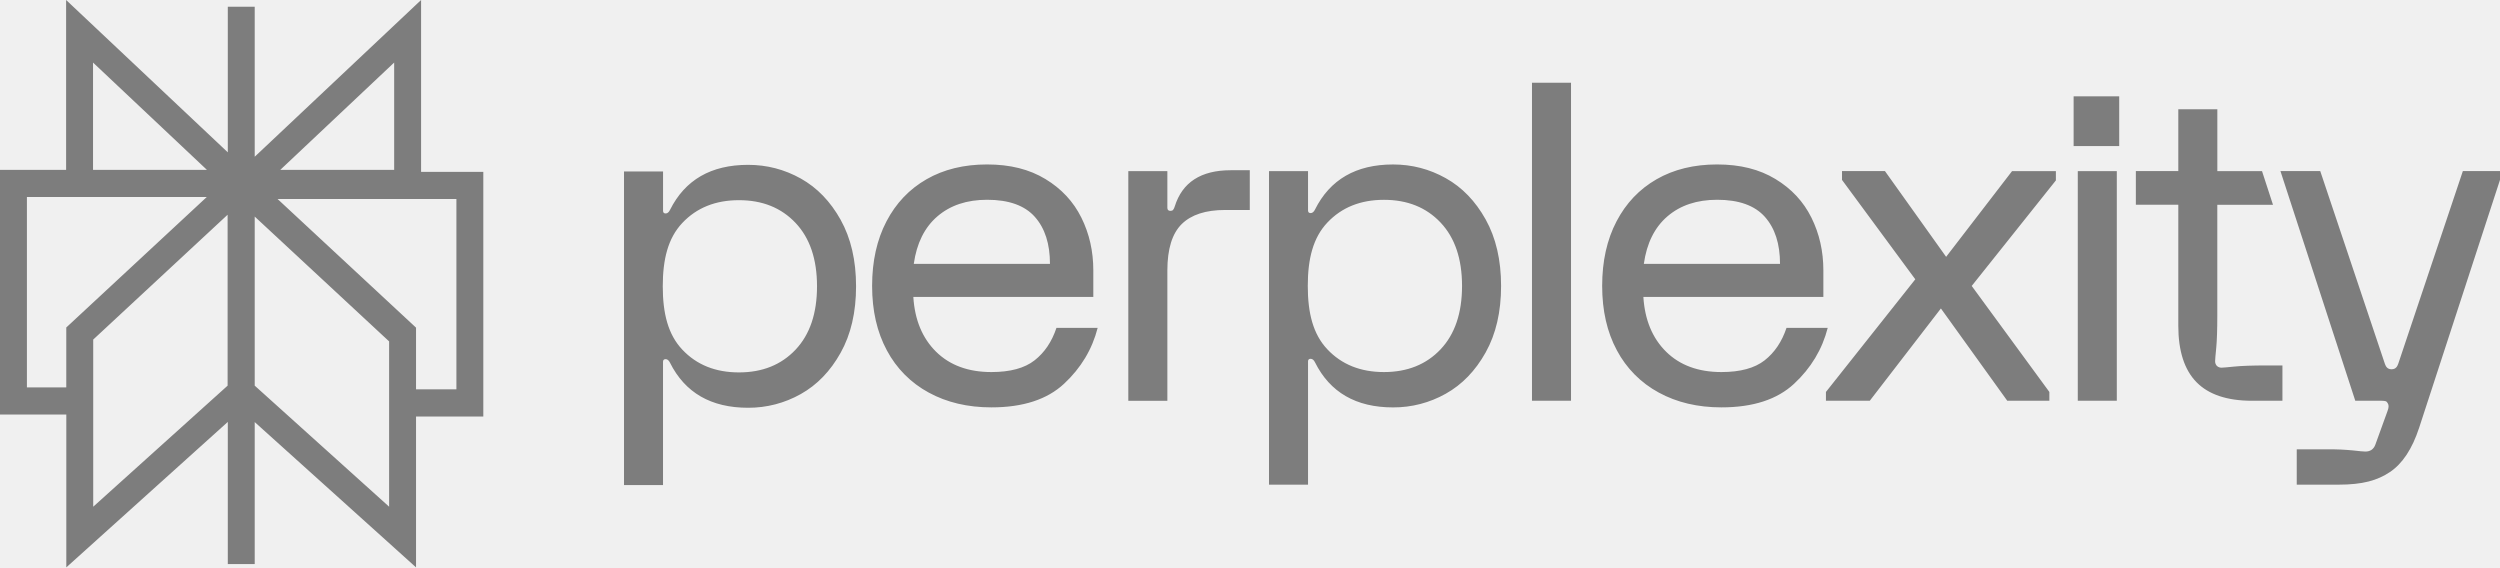
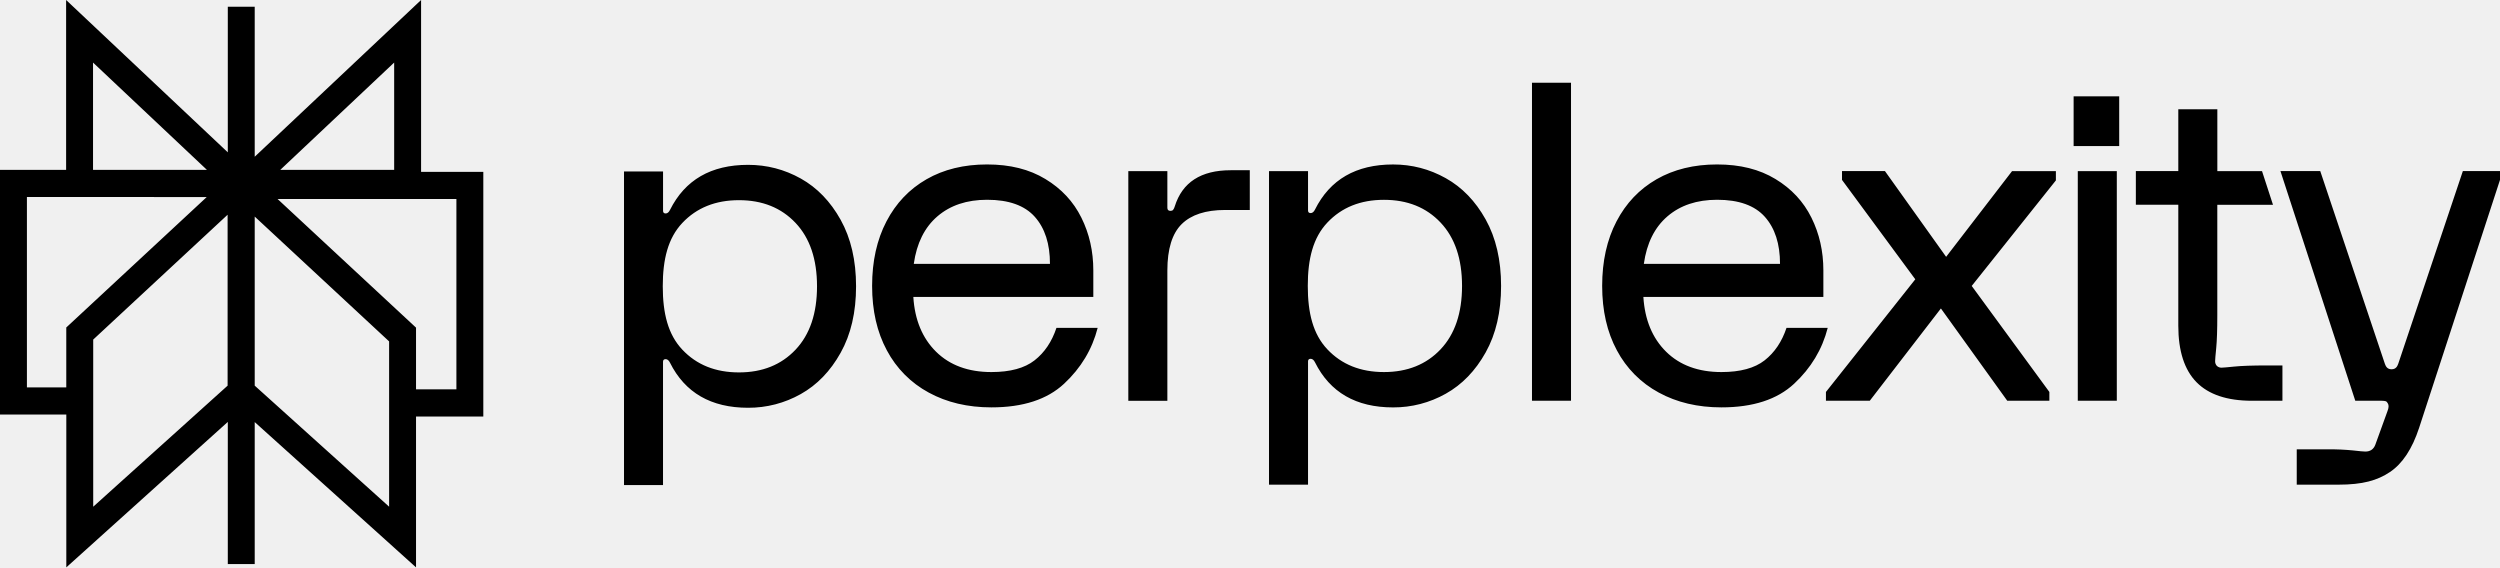
<svg xmlns="http://www.w3.org/2000/svg" width="141" height="32" viewBox="0 0 141 32" fill="none">
-   <path d="M69.41 9.601H70.488V11.843H69.093C68 11.843 67.186 12.109 66.647 12.64C66.109 13.172 65.839 14.044 65.839 15.257V22.605H63.637V9.651H65.839V11.718C65.839 11.834 65.897 11.893 66.011 11.893C66.075 11.893 66.124 11.877 66.158 11.843C66.204 11.784 66.237 11.716 66.256 11.643C66.68 10.283 67.732 9.601 69.412 9.601H69.41ZM83.792 12.378C84.37 13.416 84.661 14.666 84.661 16.128C84.661 17.588 84.372 18.838 83.792 19.876C83.212 20.914 82.463 21.69 81.541 22.206C80.634 22.717 79.61 22.983 78.569 22.978C76.481 22.978 75.013 22.131 74.166 20.436C74.101 20.304 74.018 20.236 73.92 20.236C73.822 20.236 73.773 20.286 73.773 20.386V27.337H71.572V9.651H73.773V11.868C73.773 11.968 73.823 12.018 73.92 12.018C74.018 12.018 74.1 11.952 74.166 11.818C75.013 10.124 76.481 9.276 78.569 9.276C79.629 9.276 80.619 9.533 81.541 10.049C82.463 10.564 83.212 11.339 83.792 12.378ZM82.459 16.128C82.459 14.598 82.056 13.408 81.249 12.553C80.441 11.698 79.379 11.27 78.056 11.27C76.733 11.27 75.67 11.698 74.863 12.553C74.055 13.409 73.759 14.6 73.759 16.127C73.759 17.654 74.055 18.847 74.863 19.702C75.67 20.558 76.735 20.984 78.056 20.984C79.376 20.984 80.441 20.556 81.249 19.702C82.056 18.847 82.459 17.655 82.459 16.128ZM47.413 12.398C47.991 13.436 48.282 14.686 48.282 16.147C48.282 17.607 47.993 18.857 47.412 19.896C46.833 20.934 46.083 21.71 45.162 22.226C44.255 22.737 43.231 23.003 42.19 22.998C40.102 22.998 38.634 22.15 37.787 20.456C37.722 20.324 37.64 20.256 37.542 20.256C37.443 20.256 37.394 20.306 37.394 20.406V27.356H35.194V9.672H37.396V11.889C37.396 11.989 37.445 12.039 37.543 12.039C37.641 12.039 37.722 11.972 37.788 11.839C38.636 10.144 40.104 9.297 42.192 9.297C43.252 9.297 44.242 9.554 45.164 10.069C46.085 10.585 46.835 11.361 47.414 12.399L47.413 12.398ZM46.08 16.147C46.08 14.618 45.677 13.427 44.87 12.573C44.062 11.718 43 11.29 41.677 11.29C40.355 11.29 39.291 11.718 38.484 12.573C37.676 13.429 37.38 14.62 37.38 16.147C37.38 17.674 37.676 18.867 38.484 19.721C39.291 20.577 40.354 21.004 41.677 21.004C42.999 21.004 44.062 20.576 44.87 19.721C45.677 18.867 46.08 17.674 46.08 16.147ZM59.584 18.492H61.908C61.598 19.705 60.966 20.756 60.013 21.644C59.059 22.532 57.693 22.976 55.915 22.976C54.577 22.976 53.4 22.698 52.38 22.141C51.375 21.599 50.554 20.771 50.02 19.762C49.464 18.733 49.187 17.52 49.187 16.125C49.187 14.731 49.457 13.518 49.995 12.489C50.532 11.459 51.287 10.666 52.258 10.109C53.228 9.553 54.365 9.275 55.67 9.275C56.975 9.275 58.055 9.549 58.96 10.097C59.866 10.644 60.542 11.372 60.99 12.277C61.44 13.182 61.663 14.174 61.663 15.253V16.748H51.512C51.592 18.043 52.022 19.074 52.795 19.838C53.57 20.6 54.61 20.984 55.915 20.984C56.975 20.984 57.787 20.764 58.349 20.324C58.912 19.884 59.323 19.274 59.584 18.492ZM51.536 14.881H59.218C59.218 13.751 58.933 12.867 58.362 12.227C57.791 11.588 56.894 11.267 55.672 11.267C54.53 11.267 53.596 11.579 52.871 12.201C52.146 12.824 51.701 13.718 51.538 14.879L51.536 14.881ZM86.404 22.603H88.605V4.668H86.404V22.605V22.603ZM116.952 8.237H119.523V5.433H116.952V8.237ZM126.023 20.674C125.623 20.714 125.382 20.736 125.301 20.736C125.252 20.739 125.202 20.731 125.156 20.714C125.109 20.697 125.067 20.67 125.031 20.636C124.997 20.599 124.971 20.556 124.954 20.508C124.938 20.461 124.93 20.411 124.933 20.361C124.933 20.279 124.954 20.033 124.995 19.627C125.035 19.22 125.056 18.592 125.056 17.747V11.549H128.196L127.578 9.651H125.058V6.162H122.856V9.649H120.462V11.547H122.856V18.367C122.856 19.796 123.199 20.859 123.884 21.557C124.569 22.254 125.613 22.603 127.016 22.603H128.729V20.611H127.872C127.04 20.611 126.424 20.633 126.025 20.674H126.023ZM138.905 9.649L135.26 20.519C135.211 20.652 135.134 20.827 134.884 20.827C134.633 20.827 134.556 20.652 134.507 20.518L130.862 9.649H128.617L132.838 22.603H134.33C134.428 22.603 134.502 22.613 134.551 22.628C134.6 22.644 134.64 22.685 134.674 22.753C134.738 22.853 134.729 23.003 134.649 23.201L133.964 25.093C133.866 25.343 133.679 25.468 133.402 25.468C133.304 25.468 133.076 25.446 132.717 25.405C132.254 25.359 131.788 25.338 131.323 25.343H129.536V27.335H131.885C133.255 27.335 134.08 27.098 134.789 26.625C135.498 26.153 136.049 25.318 136.441 24.121L141 10.145V9.647H138.905V9.649ZM109.76 14.483L106.311 9.649H103.889V10.147L108.022 15.753L102.983 22.106V22.603H105.455L109.467 17.397L113.21 22.603H115.584V22.106L111.205 16.127L115.952 10.174V9.651H113.48L109.762 14.485L109.76 14.483ZM117.187 22.603H119.388V9.651H117.187V22.605V22.603ZM103.083 18.493C102.773 19.705 102.141 20.756 101.188 21.643C100.234 22.532 98.867 22.976 97.09 22.976C95.751 22.976 94.574 22.698 93.555 22.141C92.55 21.599 91.728 20.771 91.194 19.762C90.639 18.733 90.362 17.52 90.362 16.125C90.362 14.731 90.632 13.518 91.17 12.489C91.707 11.459 92.462 10.666 93.432 10.109C94.403 9.553 95.54 9.275 96.844 9.275C98.149 9.275 99.23 9.549 100.135 10.097C101.041 10.644 101.717 11.372 102.165 12.277C102.614 13.182 102.838 14.174 102.838 15.253V16.748H92.686C92.767 18.043 93.196 19.074 93.97 19.838C94.744 20.6 95.785 20.984 97.09 20.984C98.149 20.984 98.962 20.764 99.524 20.324C100.086 19.884 100.498 19.274 100.759 18.492L103.083 18.493ZM92.711 14.881H100.393C100.393 13.751 100.107 12.867 99.536 12.227C98.965 11.588 98.069 11.267 96.846 11.267C95.704 11.267 94.77 11.579 94.045 12.201C93.32 12.824 92.875 13.718 92.713 14.879L92.711 14.881ZM23.749 0L14.366 8.84V0.378H12.848V8.592L3.729 0V9.579H0V23.38H3.74V32L12.848 23.796V31.814H14.366V23.805L23.464 32V23.493H27.259V9.692H23.749V0ZM15.656 11.225H25.741V21.96H23.464V18.479L15.656 11.225ZM21.946 19.255V28.578L14.366 21.75V12.215L21.946 19.255ZM11.67 9.58H5.247V3.528L11.67 9.58ZM11.66 11.113L3.738 18.47V21.848H1.518V11.112H11.66V11.113ZM5.257 19.152L12.837 12.111V21.751L5.257 28.579V19.152ZM22.231 3.528V9.58H15.808L22.231 3.528Z" fill="#7D7D7D" />
+   <g clip-path="url(#clip0_68_73)">
+     <path d="M69.41 9.601H70.488V11.843H69.093C68 11.843 67.186 12.109 66.647 12.64C66.109 13.172 65.839 14.044 65.839 15.257V22.605H63.637V9.651H65.839V11.718C65.839 11.834 65.897 11.893 66.011 11.893C66.075 11.893 66.124 11.877 66.158 11.843C66.204 11.784 66.237 11.716 66.256 11.643C66.68 10.283 67.732 9.601 69.412 9.601H69.41ZM83.792 12.378C84.37 13.416 84.661 14.666 84.661 16.128C84.661 17.588 84.372 18.838 83.792 19.876C83.212 20.914 82.463 21.69 81.541 22.206C80.634 22.717 79.61 22.983 78.569 22.978C76.481 22.978 75.013 22.131 74.166 20.436C74.101 20.304 74.018 20.236 73.92 20.236C73.822 20.236 73.773 20.286 73.773 20.386V27.337H71.572V9.651H73.773V11.868C73.773 11.968 73.823 12.018 73.92 12.018C74.018 12.018 74.1 11.952 74.166 11.818C75.013 10.124 76.481 9.276 78.569 9.276C79.629 9.276 80.619 9.533 81.541 10.049C82.463 10.564 83.212 11.339 83.792 12.378ZM82.459 16.128C82.459 14.598 82.056 13.408 81.249 12.553C80.441 11.698 79.379 11.27 78.056 11.27C76.733 11.27 75.67 11.698 74.863 12.553C74.055 13.409 73.759 14.6 73.759 16.127C73.759 17.654 74.055 18.847 74.863 19.702C75.67 20.558 76.735 20.984 78.056 20.984C79.376 20.984 80.441 20.556 81.249 19.702C82.056 18.847 82.459 17.655 82.459 16.128ZM47.413 12.398C47.991 13.436 48.282 14.686 48.282 16.147C48.282 17.607 47.993 18.857 47.412 19.896C46.833 20.934 46.083 21.71 45.162 22.226C44.255 22.737 43.231 23.003 42.19 22.998C40.102 22.998 38.634 22.15 37.787 20.456C37.722 20.324 37.64 20.256 37.542 20.256C37.443 20.256 37.394 20.306 37.394 20.406V27.356H35.194V9.672H37.396V11.889C37.396 11.989 37.445 12.039 37.543 12.039C37.641 12.039 37.722 11.972 37.788 11.839C38.636 10.144 40.104 9.297 42.192 9.297C43.252 9.297 44.242 9.554 45.164 10.069C46.085 10.585 46.835 11.361 47.414 12.399L47.413 12.398ZM46.08 16.147C46.08 14.618 45.677 13.427 44.87 12.573C44.062 11.718 43 11.29 41.677 11.29C40.355 11.29 39.291 11.718 38.484 12.573C37.676 13.429 37.38 14.62 37.38 16.147C37.38 17.674 37.676 18.867 38.484 19.721C39.291 20.577 40.354 21.004 41.677 21.004C42.999 21.004 44.062 20.576 44.87 19.721C45.677 18.867 46.08 17.674 46.08 16.147ZM59.584 18.492H61.908C61.598 19.705 60.966 20.756 60.013 21.644C59.059 22.532 57.693 22.976 55.915 22.976C54.577 22.976 53.4 22.698 52.38 22.141C51.375 21.599 50.554 20.771 50.02 19.762C49.464 18.733 49.187 17.52 49.187 16.125C49.187 14.731 49.457 13.518 49.995 12.489C50.532 11.459 51.287 10.666 52.258 10.109C53.228 9.553 54.365 9.275 55.67 9.275C56.975 9.275 58.055 9.549 58.96 10.097C59.866 10.644 60.542 11.372 60.99 12.277C61.44 13.182 61.663 14.174 61.663 15.253V16.748H51.512C51.592 18.043 52.022 19.074 52.795 19.838C53.57 20.6 54.61 20.984 55.915 20.984C56.975 20.984 57.787 20.764 58.349 20.324C58.912 19.884 59.323 19.274 59.584 18.492ZM51.536 14.881H59.218C59.218 13.751 58.933 12.867 58.362 12.227C57.791 11.588 56.894 11.267 55.672 11.267C54.53 11.267 53.596 11.579 52.871 12.201C52.146 12.824 51.701 13.718 51.538 14.879L51.536 14.881ZM86.404 22.603H88.605V4.668H86.404V22.605V22.603ZM116.952 8.237H119.523V5.433H116.952V8.237ZM126.023 20.674C125.623 20.714 125.382 20.736 125.301 20.736C125.252 20.739 125.202 20.731 125.156 20.714C125.109 20.697 125.067 20.67 125.031 20.636C124.997 20.599 124.971 20.556 124.954 20.508C124.938 20.461 124.93 20.411 124.933 20.361C124.933 20.279 124.954 20.033 124.995 19.627C125.035 19.22 125.056 18.592 125.056 17.747V11.549H128.196L127.578 9.651H125.058V6.162H122.856V9.649H120.462V11.547H122.856V18.367C122.856 19.796 123.199 20.859 123.884 21.557C124.569 22.254 125.613 22.603 127.016 22.603H128.729V20.611H127.872C127.04 20.611 126.424 20.633 126.025 20.674H126.023ZM138.905 9.649L135.26 20.519C135.211 20.652 135.134 20.827 134.884 20.827C134.633 20.827 134.556 20.652 134.507 20.518L130.862 9.649H128.617L132.838 22.603H134.33C134.428 22.603 134.502 22.613 134.551 22.628C134.6 22.644 134.64 22.685 134.674 22.753C134.738 22.853 134.729 23.003 134.649 23.201L133.964 25.093C133.866 25.343 133.679 25.468 133.402 25.468C133.304 25.468 133.076 25.446 132.717 25.405C132.254 25.359 131.788 25.338 131.323 25.343H129.536V27.335H131.885C133.255 27.335 134.08 27.098 134.789 26.625C135.498 26.153 136.049 25.318 136.441 24.121L141 10.145V9.647H138.905V9.649ZM109.76 14.483L106.311 9.649H103.889V10.147L108.022 15.753L102.983 22.106V22.603H105.455L109.467 17.397L113.21 22.603H115.584V22.106L111.205 16.127L115.952 10.174V9.651H113.48L109.762 14.485L109.76 14.483ZM117.187 22.603H119.388V9.651H117.187V22.605V22.603ZM103.083 18.493C102.773 19.705 102.141 20.756 101.188 21.643C100.234 22.532 98.867 22.976 97.09 22.976C95.751 22.976 94.574 22.698 93.555 22.141C92.55 21.599 91.728 20.771 91.194 19.762C90.639 18.733 90.362 17.52 90.362 16.125C90.362 14.731 90.632 13.518 91.17 12.489C91.707 11.459 92.462 10.666 93.432 10.109C94.403 9.553 95.54 9.275 96.844 9.275C98.149 9.275 99.23 9.549 100.135 10.097C101.041 10.644 101.717 11.372 102.165 12.277C102.614 13.182 102.838 14.174 102.838 15.253V16.748H92.686C92.767 18.043 93.196 19.074 93.97 19.838C94.744 20.6 95.785 20.984 97.09 20.984C98.149 20.984 98.962 20.764 99.524 20.324C100.086 19.884 100.498 19.274 100.759 18.492L103.083 18.493ZM92.711 14.881H100.393C100.393 13.751 100.107 12.867 99.536 12.227C98.965 11.588 98.069 11.267 96.846 11.267C95.704 11.267 94.77 11.579 94.045 12.201C93.32 12.824 92.875 13.718 92.713 14.879L92.711 14.881ZM23.749 0L14.366 8.84V0.378H12.848V8.592L3.729 0V9.579H0V23.38H3.74V32L12.848 23.796V31.814H14.366V23.805L23.464 32V23.493H27.259V9.692H23.749V0ZM15.656 11.225H25.741V21.96H23.464V18.479L15.656 11.225ZM21.946 19.255V28.578L14.366 21.75V12.215L21.946 19.255ZM11.67 9.58H5.247V3.528L11.67 9.58ZM11.66 11.113L3.738 18.47V21.848H1.518V11.112L11.66 11.113ZM5.257 19.152L12.837 12.111V21.751L5.257 28.579V19.152ZM22.231 3.528V9.58H15.808L22.231 3.528Z" fill="black" />
+   </g>
+   <defs>
+     <clipPath id="clip0_68_73">
+       <rect width="141" height="32" fill="white" />
+     </clipPath>
+   </defs>
</svg>
